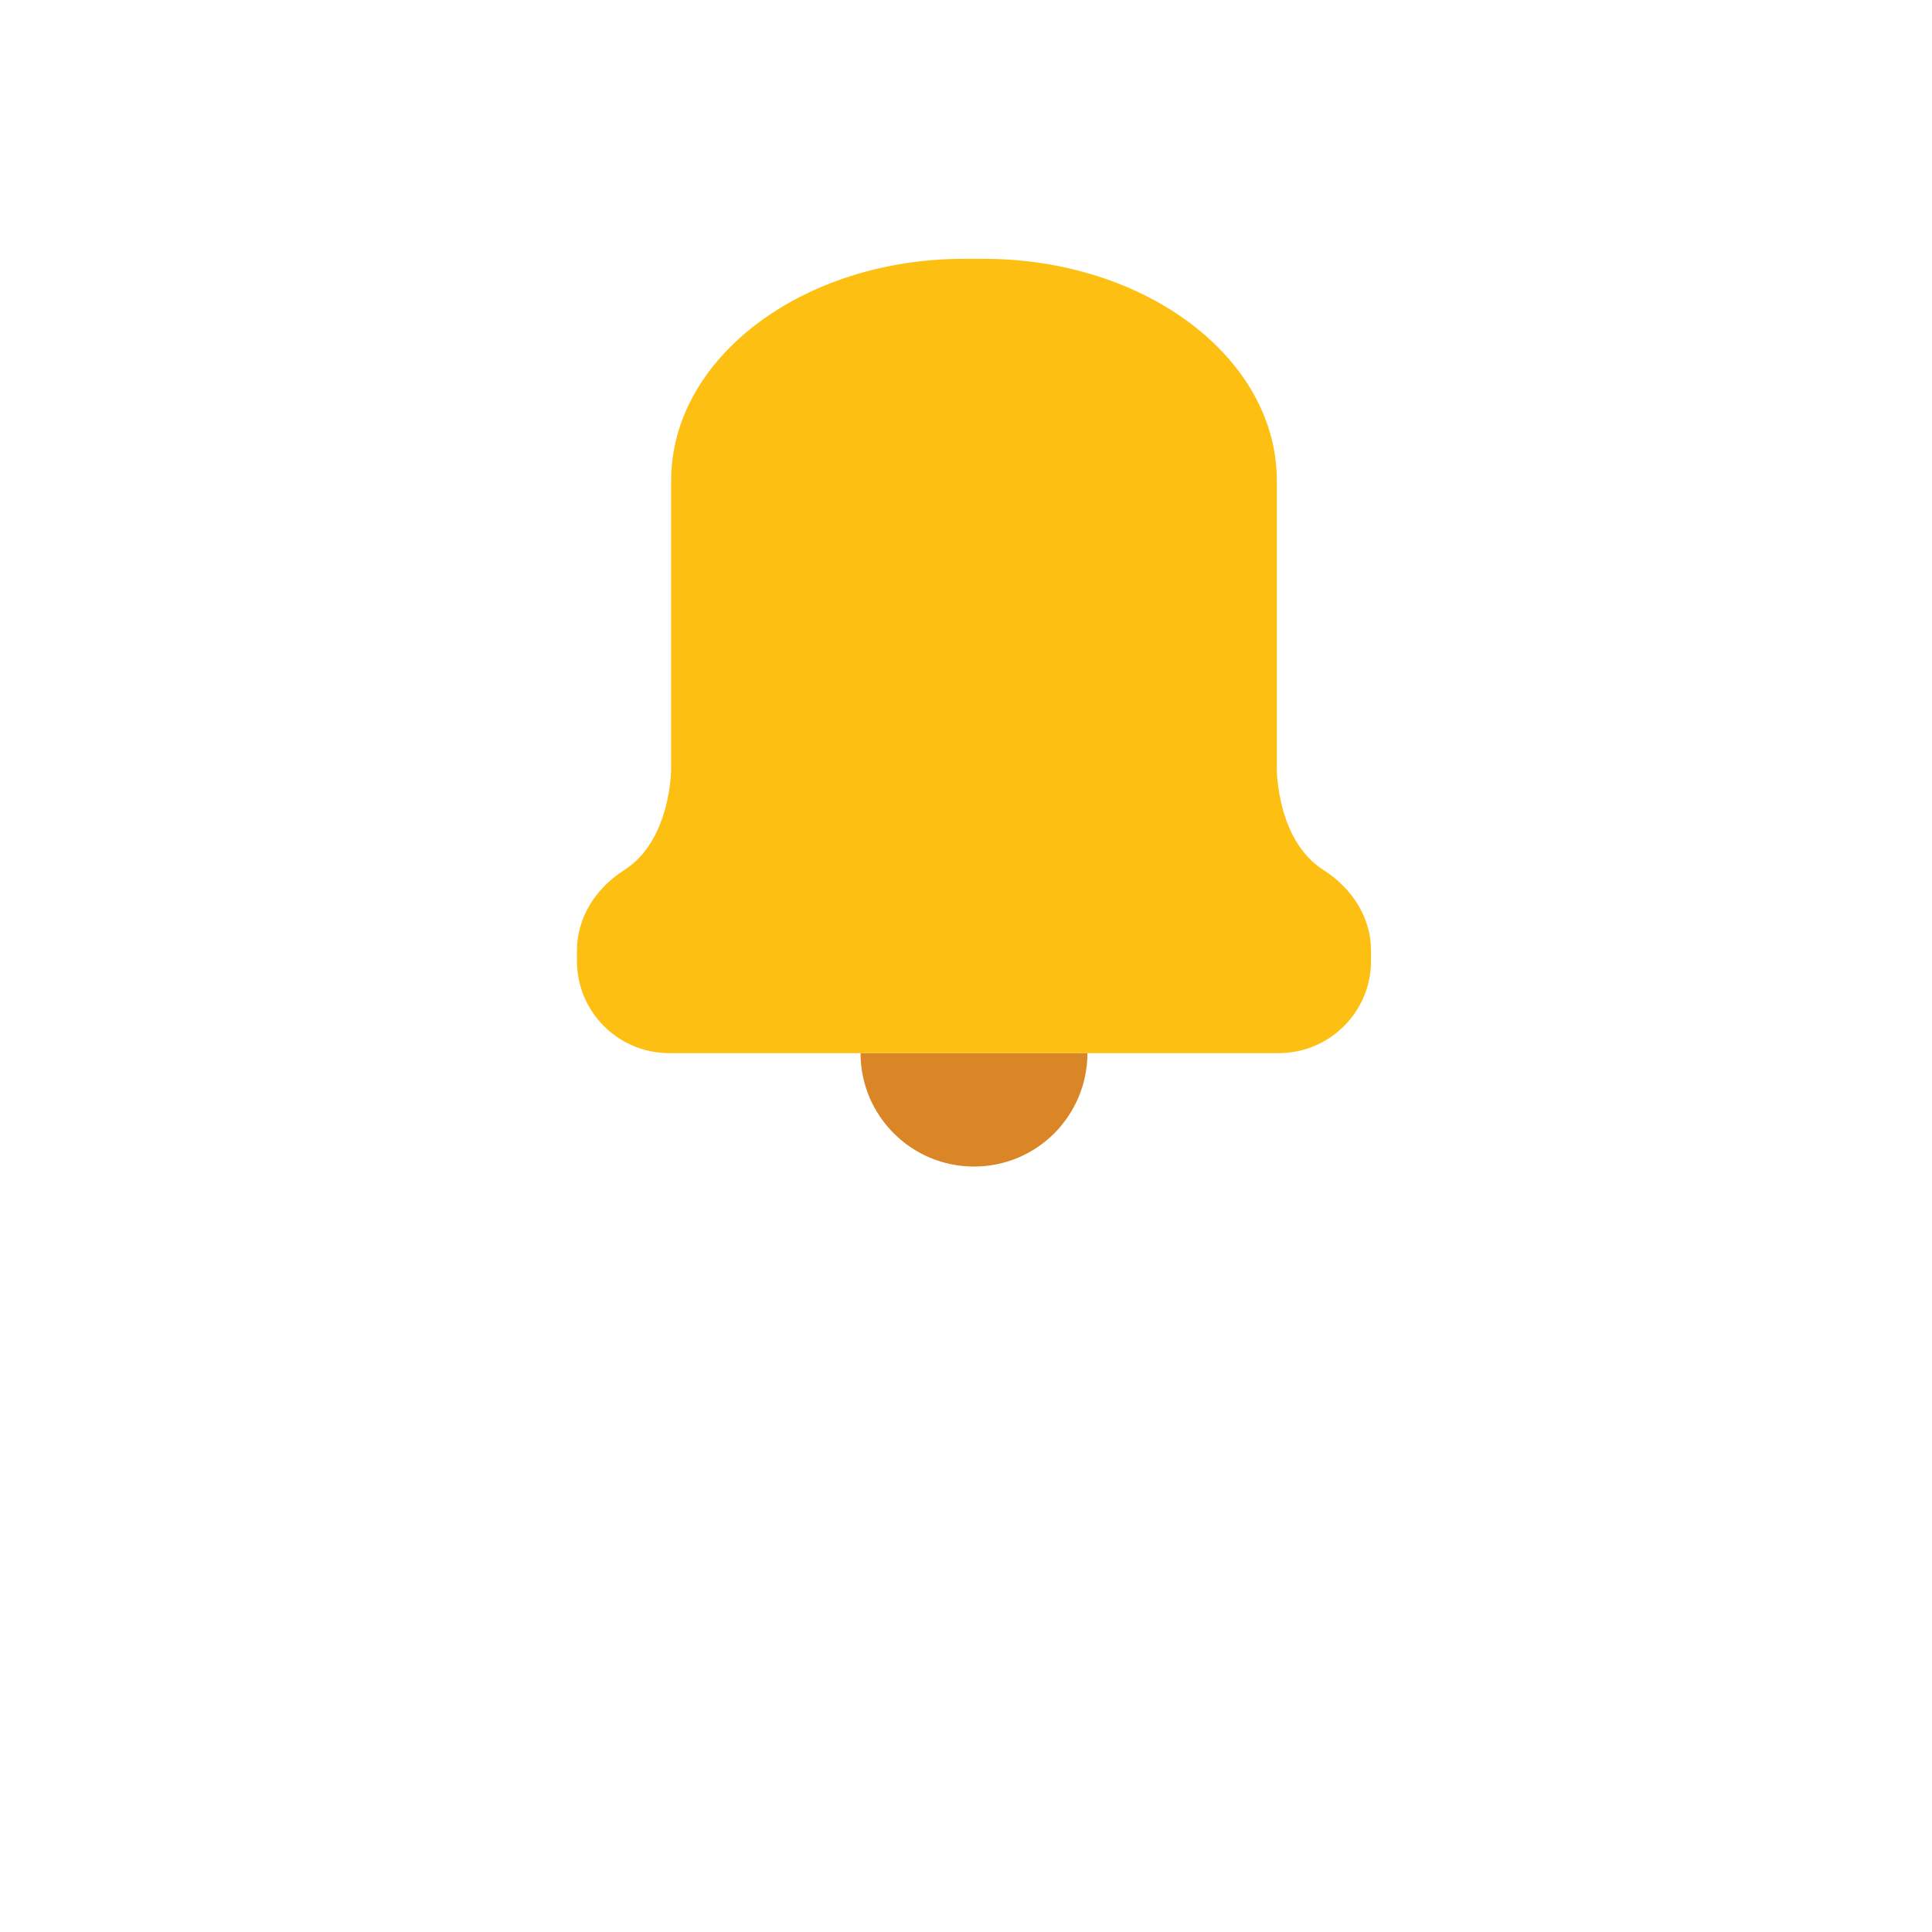
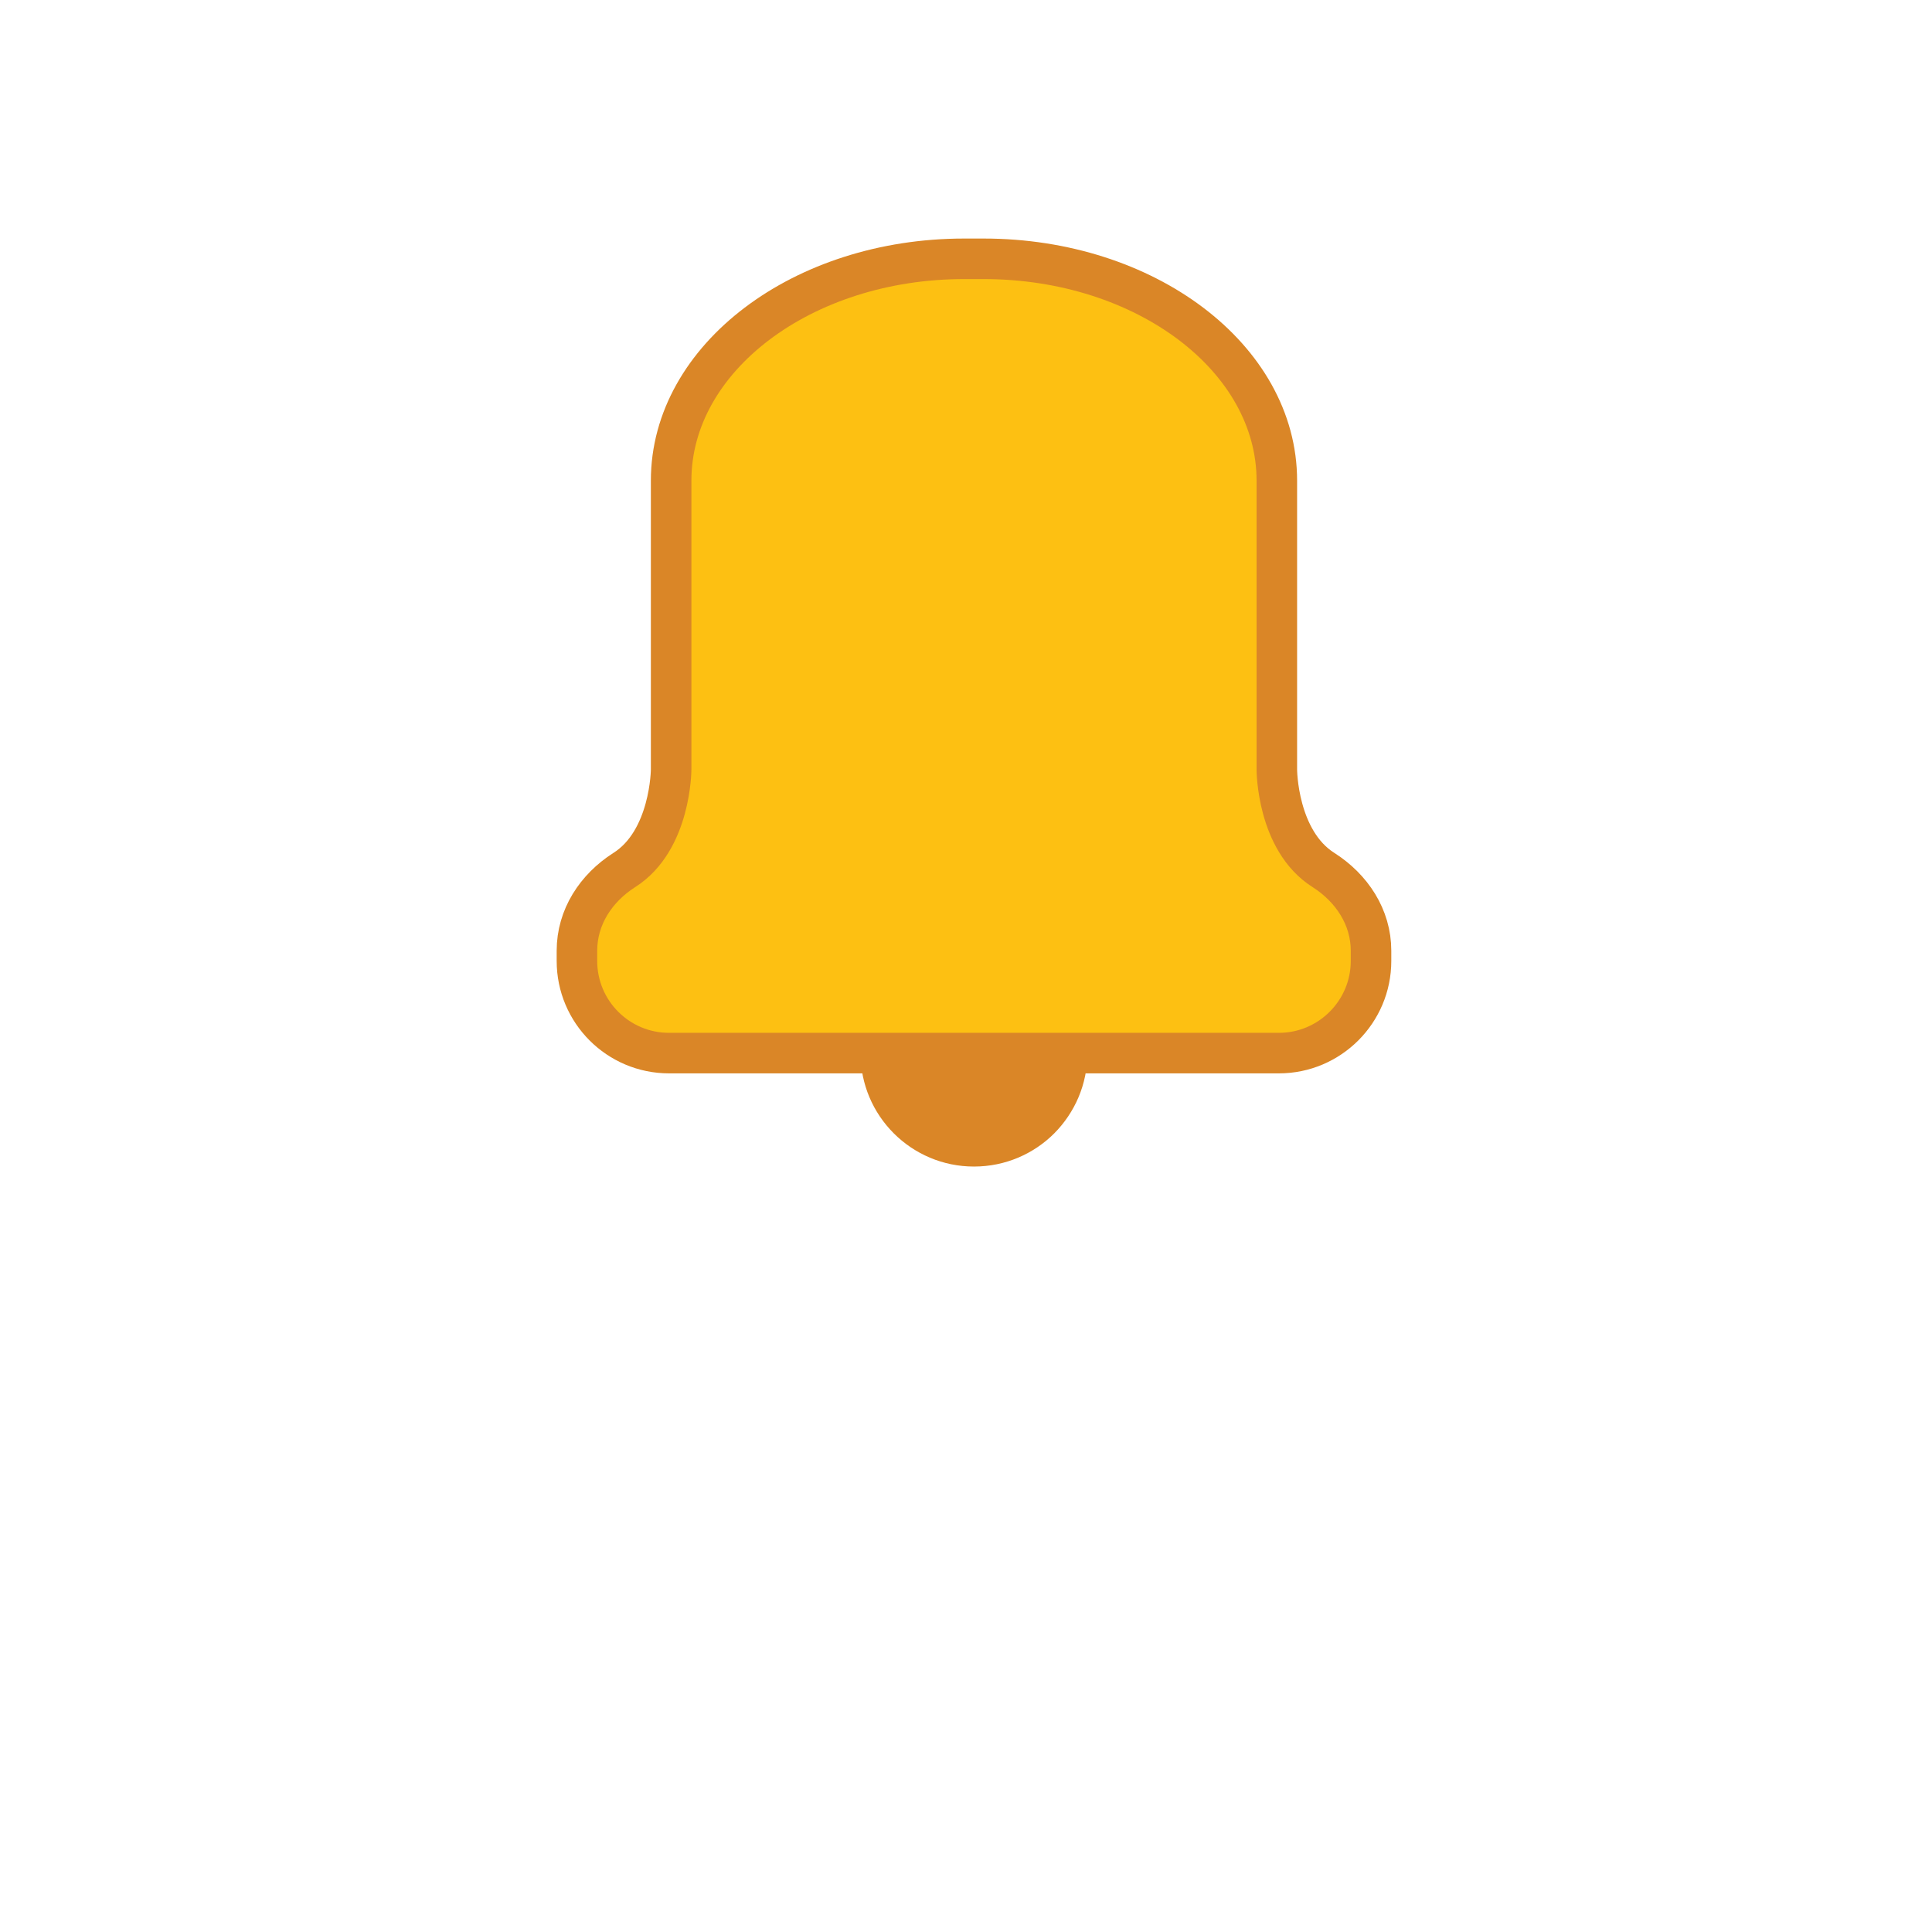
<svg xmlns="http://www.w3.org/2000/svg" width="143" height="143" viewBox="0 0 143 143" fill="none">
  <path d="M72.091 77.947H80.488C80.488 80.266 79.548 82.358 78.032 83.888C76.517 85.404 74.41 86.344 72.091 86.344C67.453 86.344 63.694 82.585 63.694 77.947H72.091Z" fill="#DA8627" />
-   <path d="M101.479 70.369V71.127C101.479 74.886 98.418 77.947 94.659 77.947H49.523C45.749 77.947 42.703 74.886 42.703 71.127V70.369C42.703 67.884 44.113 65.731 46.204 64.398C49.66 62.215 49.675 56.956 49.675 56.956V35.571C49.675 26.507 59.39 19.156 71.364 19.156H72.803C84.792 19.156 94.507 26.507 94.507 35.571V56.956C94.507 56.956 94.507 62.215 97.963 64.398C100.054 65.731 101.479 67.884 101.479 70.369Z" fill="#FDC012" />
+   <path d="M101.479 70.369V71.127C101.479 74.886 98.418 77.947 94.659 77.947H49.523C45.749 77.947 42.703 74.886 42.703 71.127V70.369C42.703 67.884 44.113 65.731 46.204 64.398C49.66 62.215 49.675 56.956 49.675 56.956V35.571C49.675 26.507 59.39 19.156 71.364 19.156H72.803C84.792 19.156 94.507 26.507 94.507 35.571V56.956C94.507 56.956 94.507 62.215 97.963 64.398C100.054 65.731 101.479 67.884 101.479 70.369Z" fill="#FDC012" stroke="#DA8627" stroke-width="3" />
</svg>
